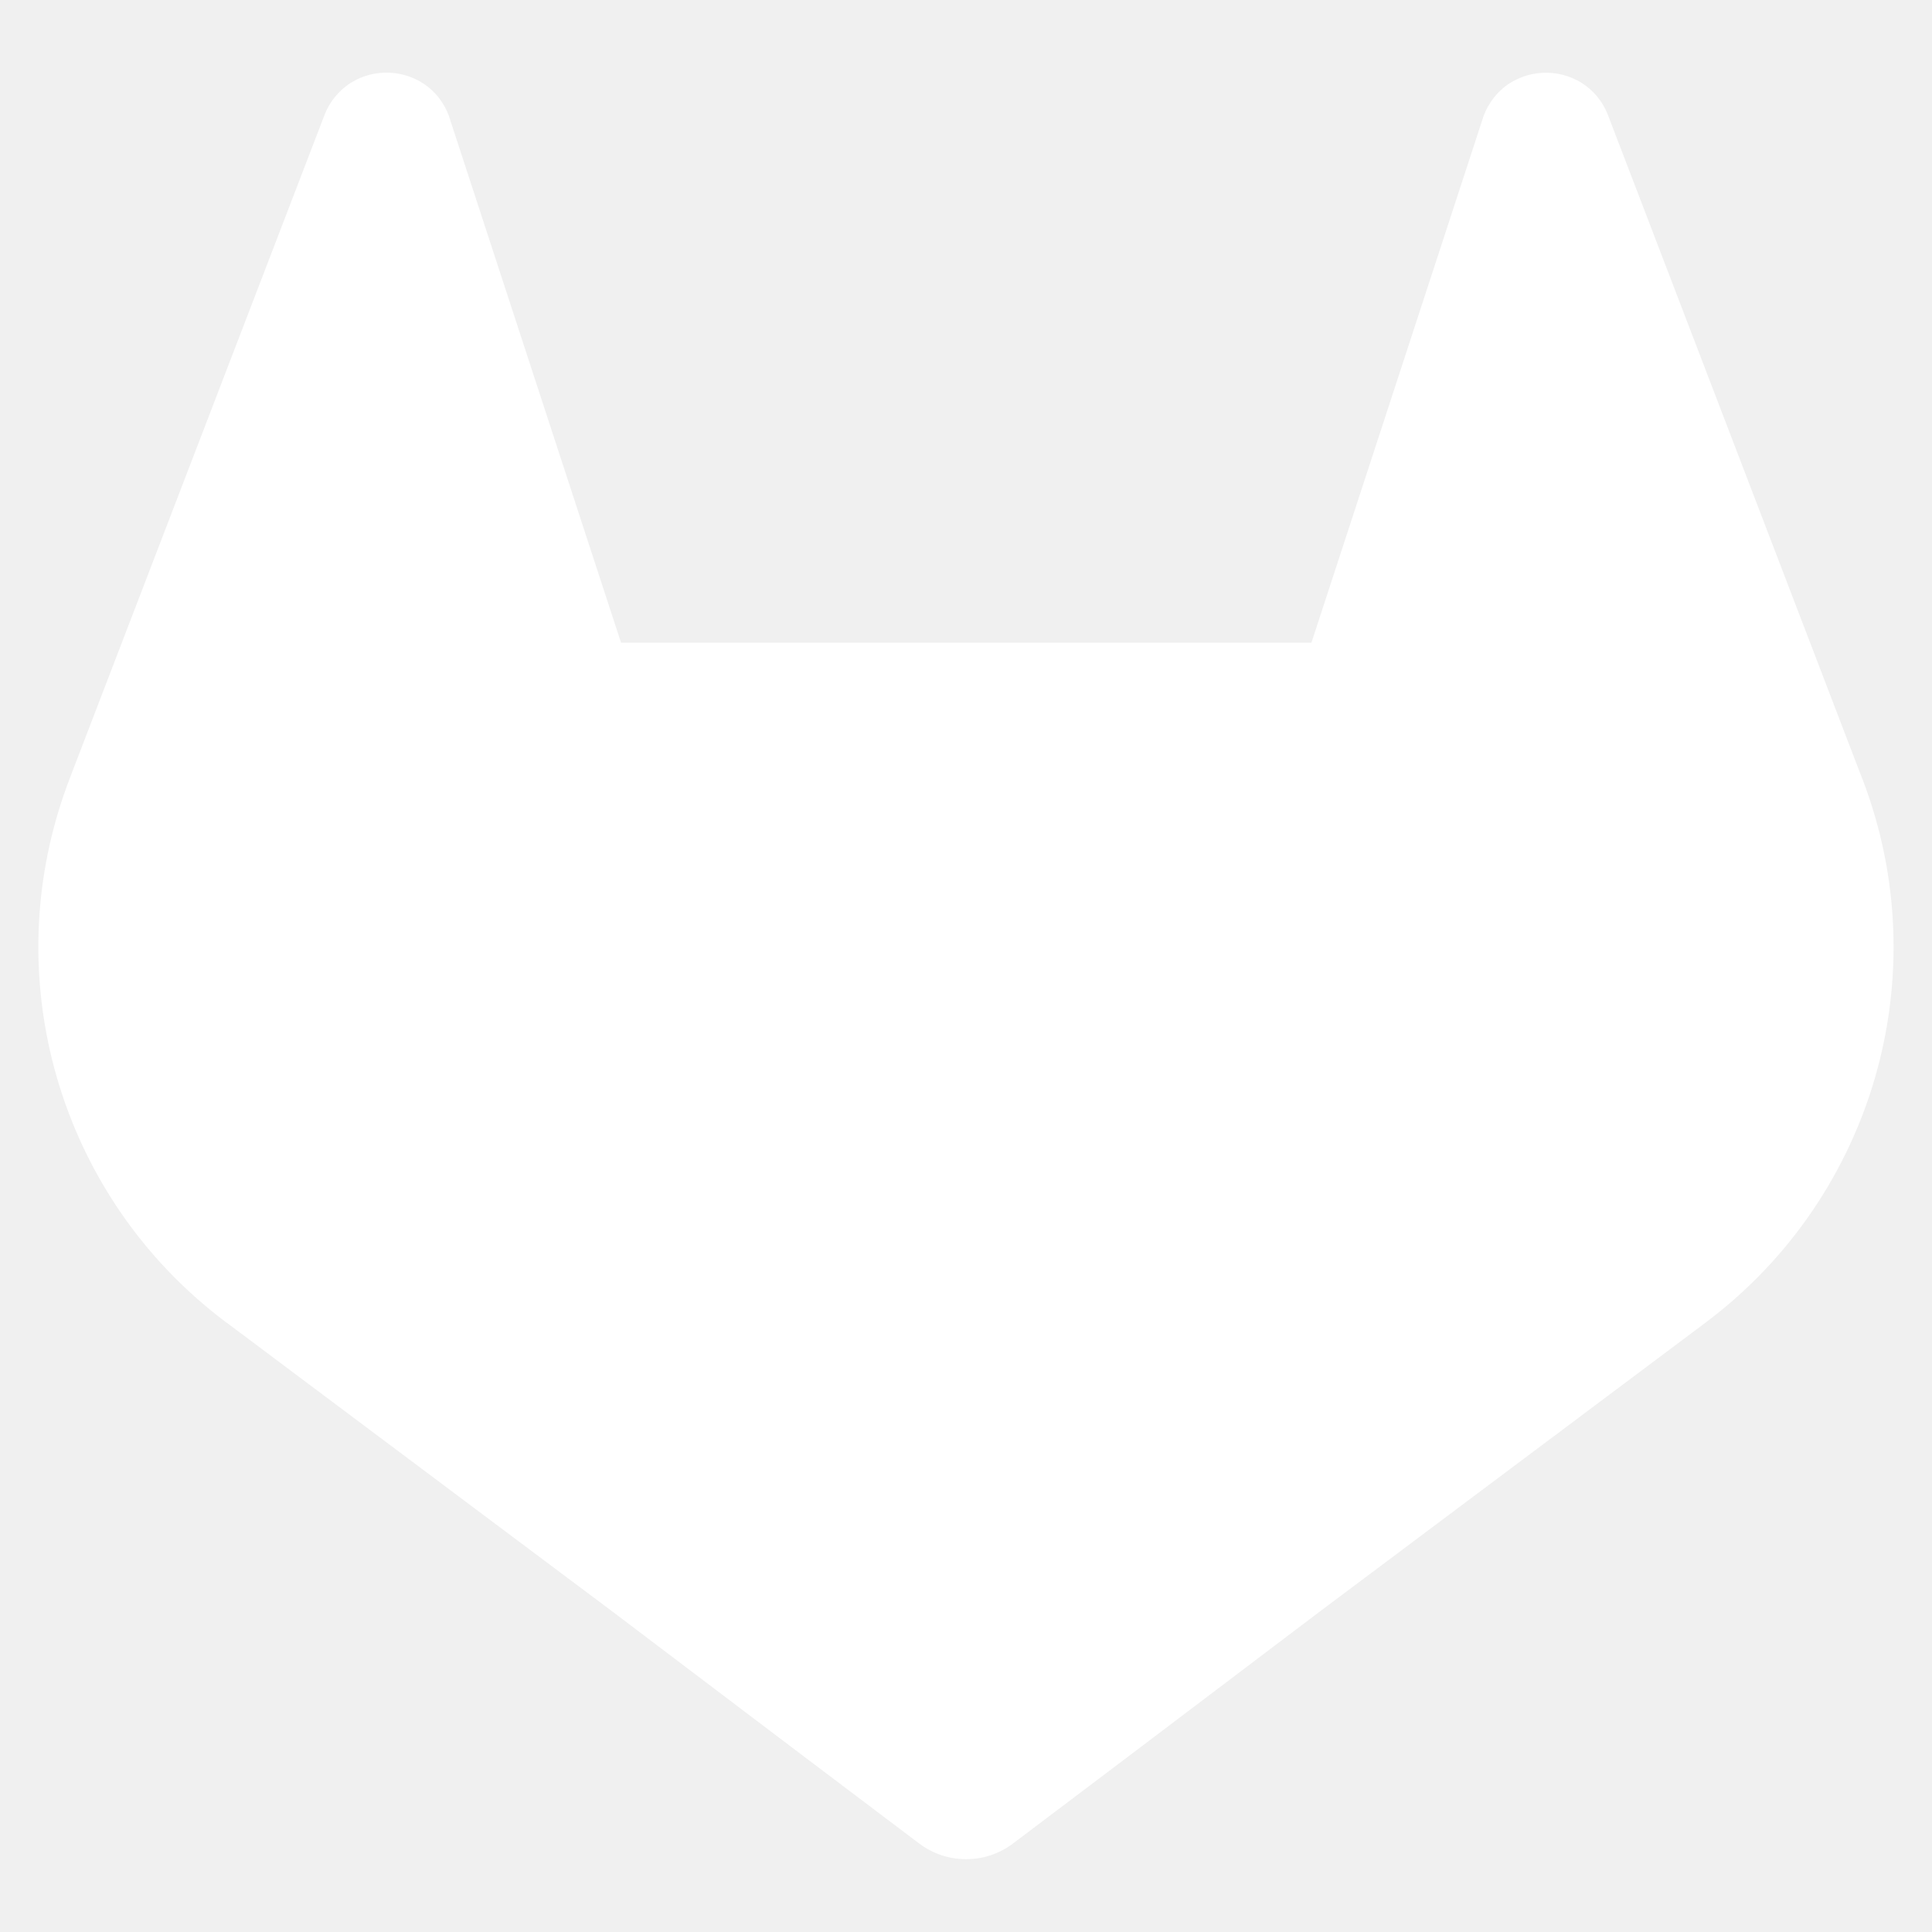
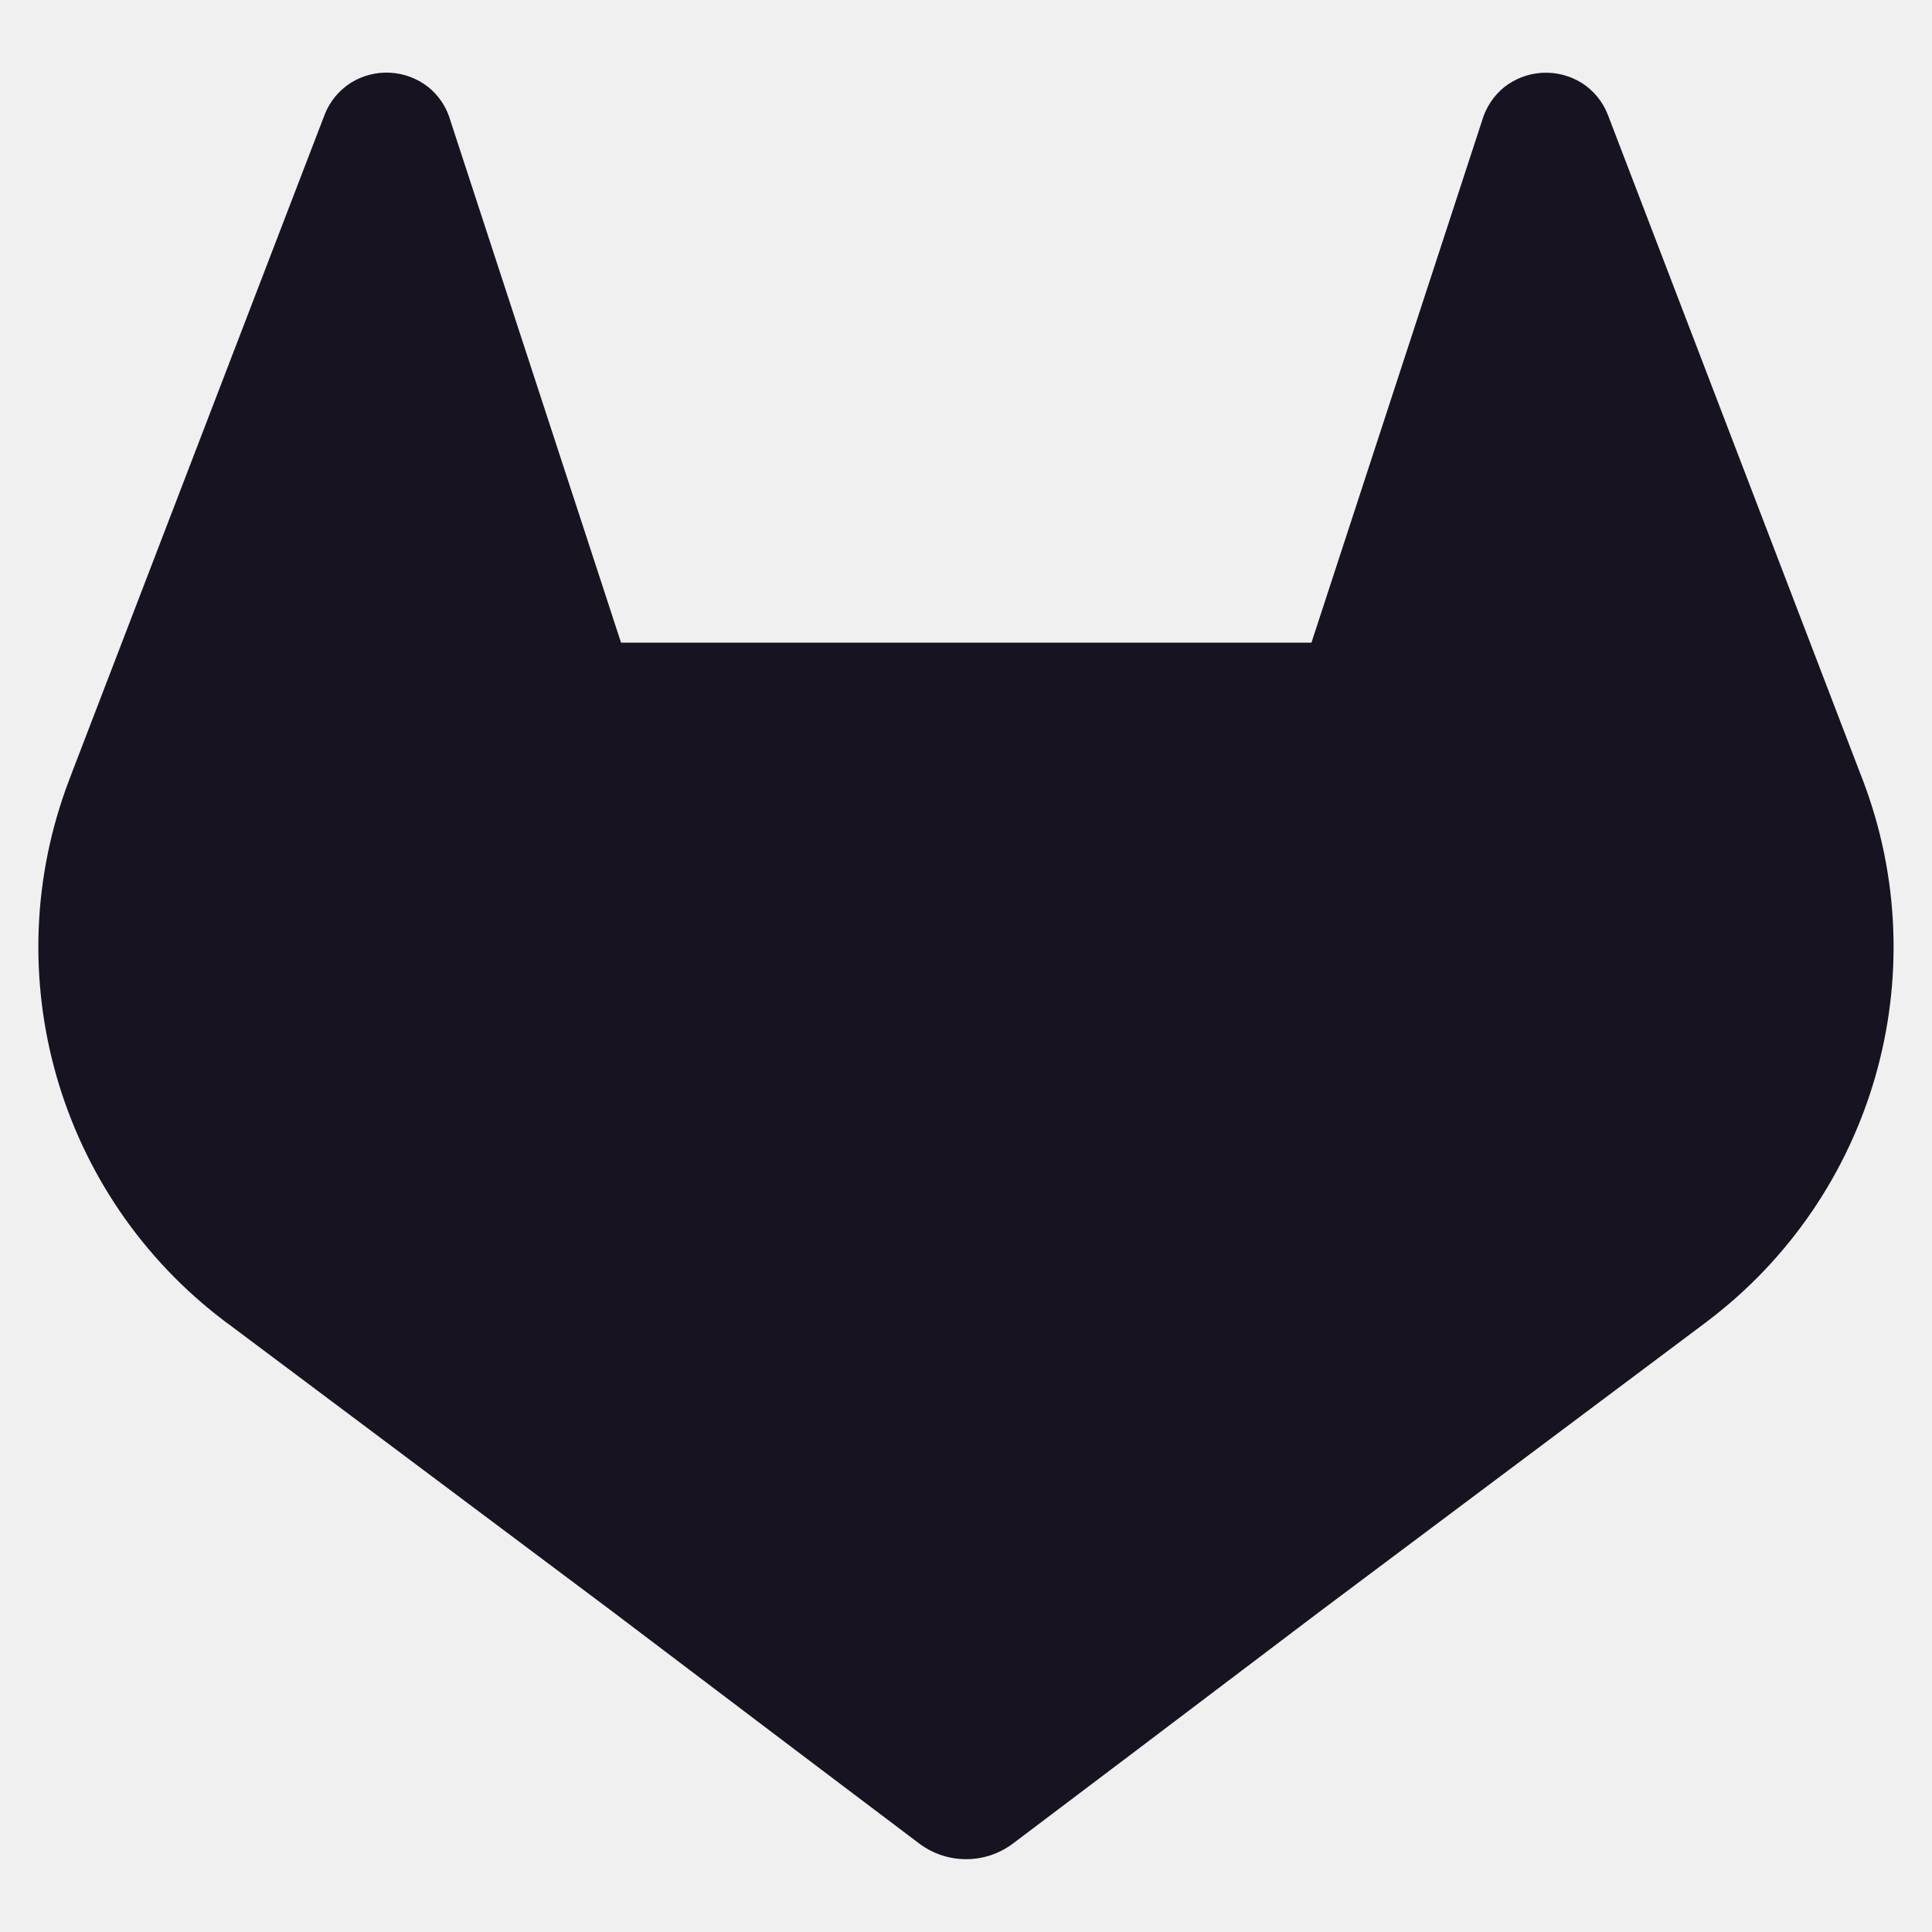
<svg xmlns="http://www.w3.org/2000/svg" width="24" height="24" viewBox="140 90 100 200">
  <defs>
-     <style>.cls-1{fill:#fff;}</style>
+     <style>.cls-1{fill:#171321;}</style>
  </defs>
-   <g id="LOGO">
-     <path class="cls-1" d="M282.83,170.73l-.27-.69-26.14-68.22a6.81,6.81,0,0,0-2.69-3.24,7,7,0,0,0-8,.43,7,7,0,0,0-2.32,3.52l-17.65,54H154.29l-17.65-54A6.86,6.86,0,0,0,134.32,99a7,7,0,0,0-8-.43,6.87,6.87,0,0,0-2.69,3.24L97.44,170l-.26.69a48.54,48.54,0,0,0,16.1,56.1l.09.07.24.17,39.82,29.82,19.7,14.91,12,9.06a8.07,8.07,0,0,0,9.76,0l12-9.06,19.7-14.91,40.06-30,.1-.08A48.56,48.56,0,0,0,282.83,170.73Z" />
+   <g id="Symbols" fill-rule="evenodd">
+     <g id="icon-gitlab" fill-rule="nonzero">
+       <path class="cls-1" d="M282.83,170.73l-.27-.69-26.14-68.22a6.81,6.81,0,0,0-2.69-3.24,7,7,0,0,0-8,.43,7,7,0,0,0-2.32,3.52l-17.65,54H154.29l-17.65-54A6.86,6.86,0,0,0,134.32,99a7,7,0,0,0-8-.43,6.87,6.87,0,0,0-2.69,3.24L97.44,170l-.26.69a48.54,48.54,0,0,0,16.1,56.1l.09.07.24.17,39.82,29.82,19.7,14.91,12,9.06a8.07,8.07,0,0,0,9.76,0l12-9.06,19.7-14.91,40.06-30,.1-.08A48.56,48.56,0,0,0,282.83,170.73Z" />
+     </g>
  </g>
</svg>
